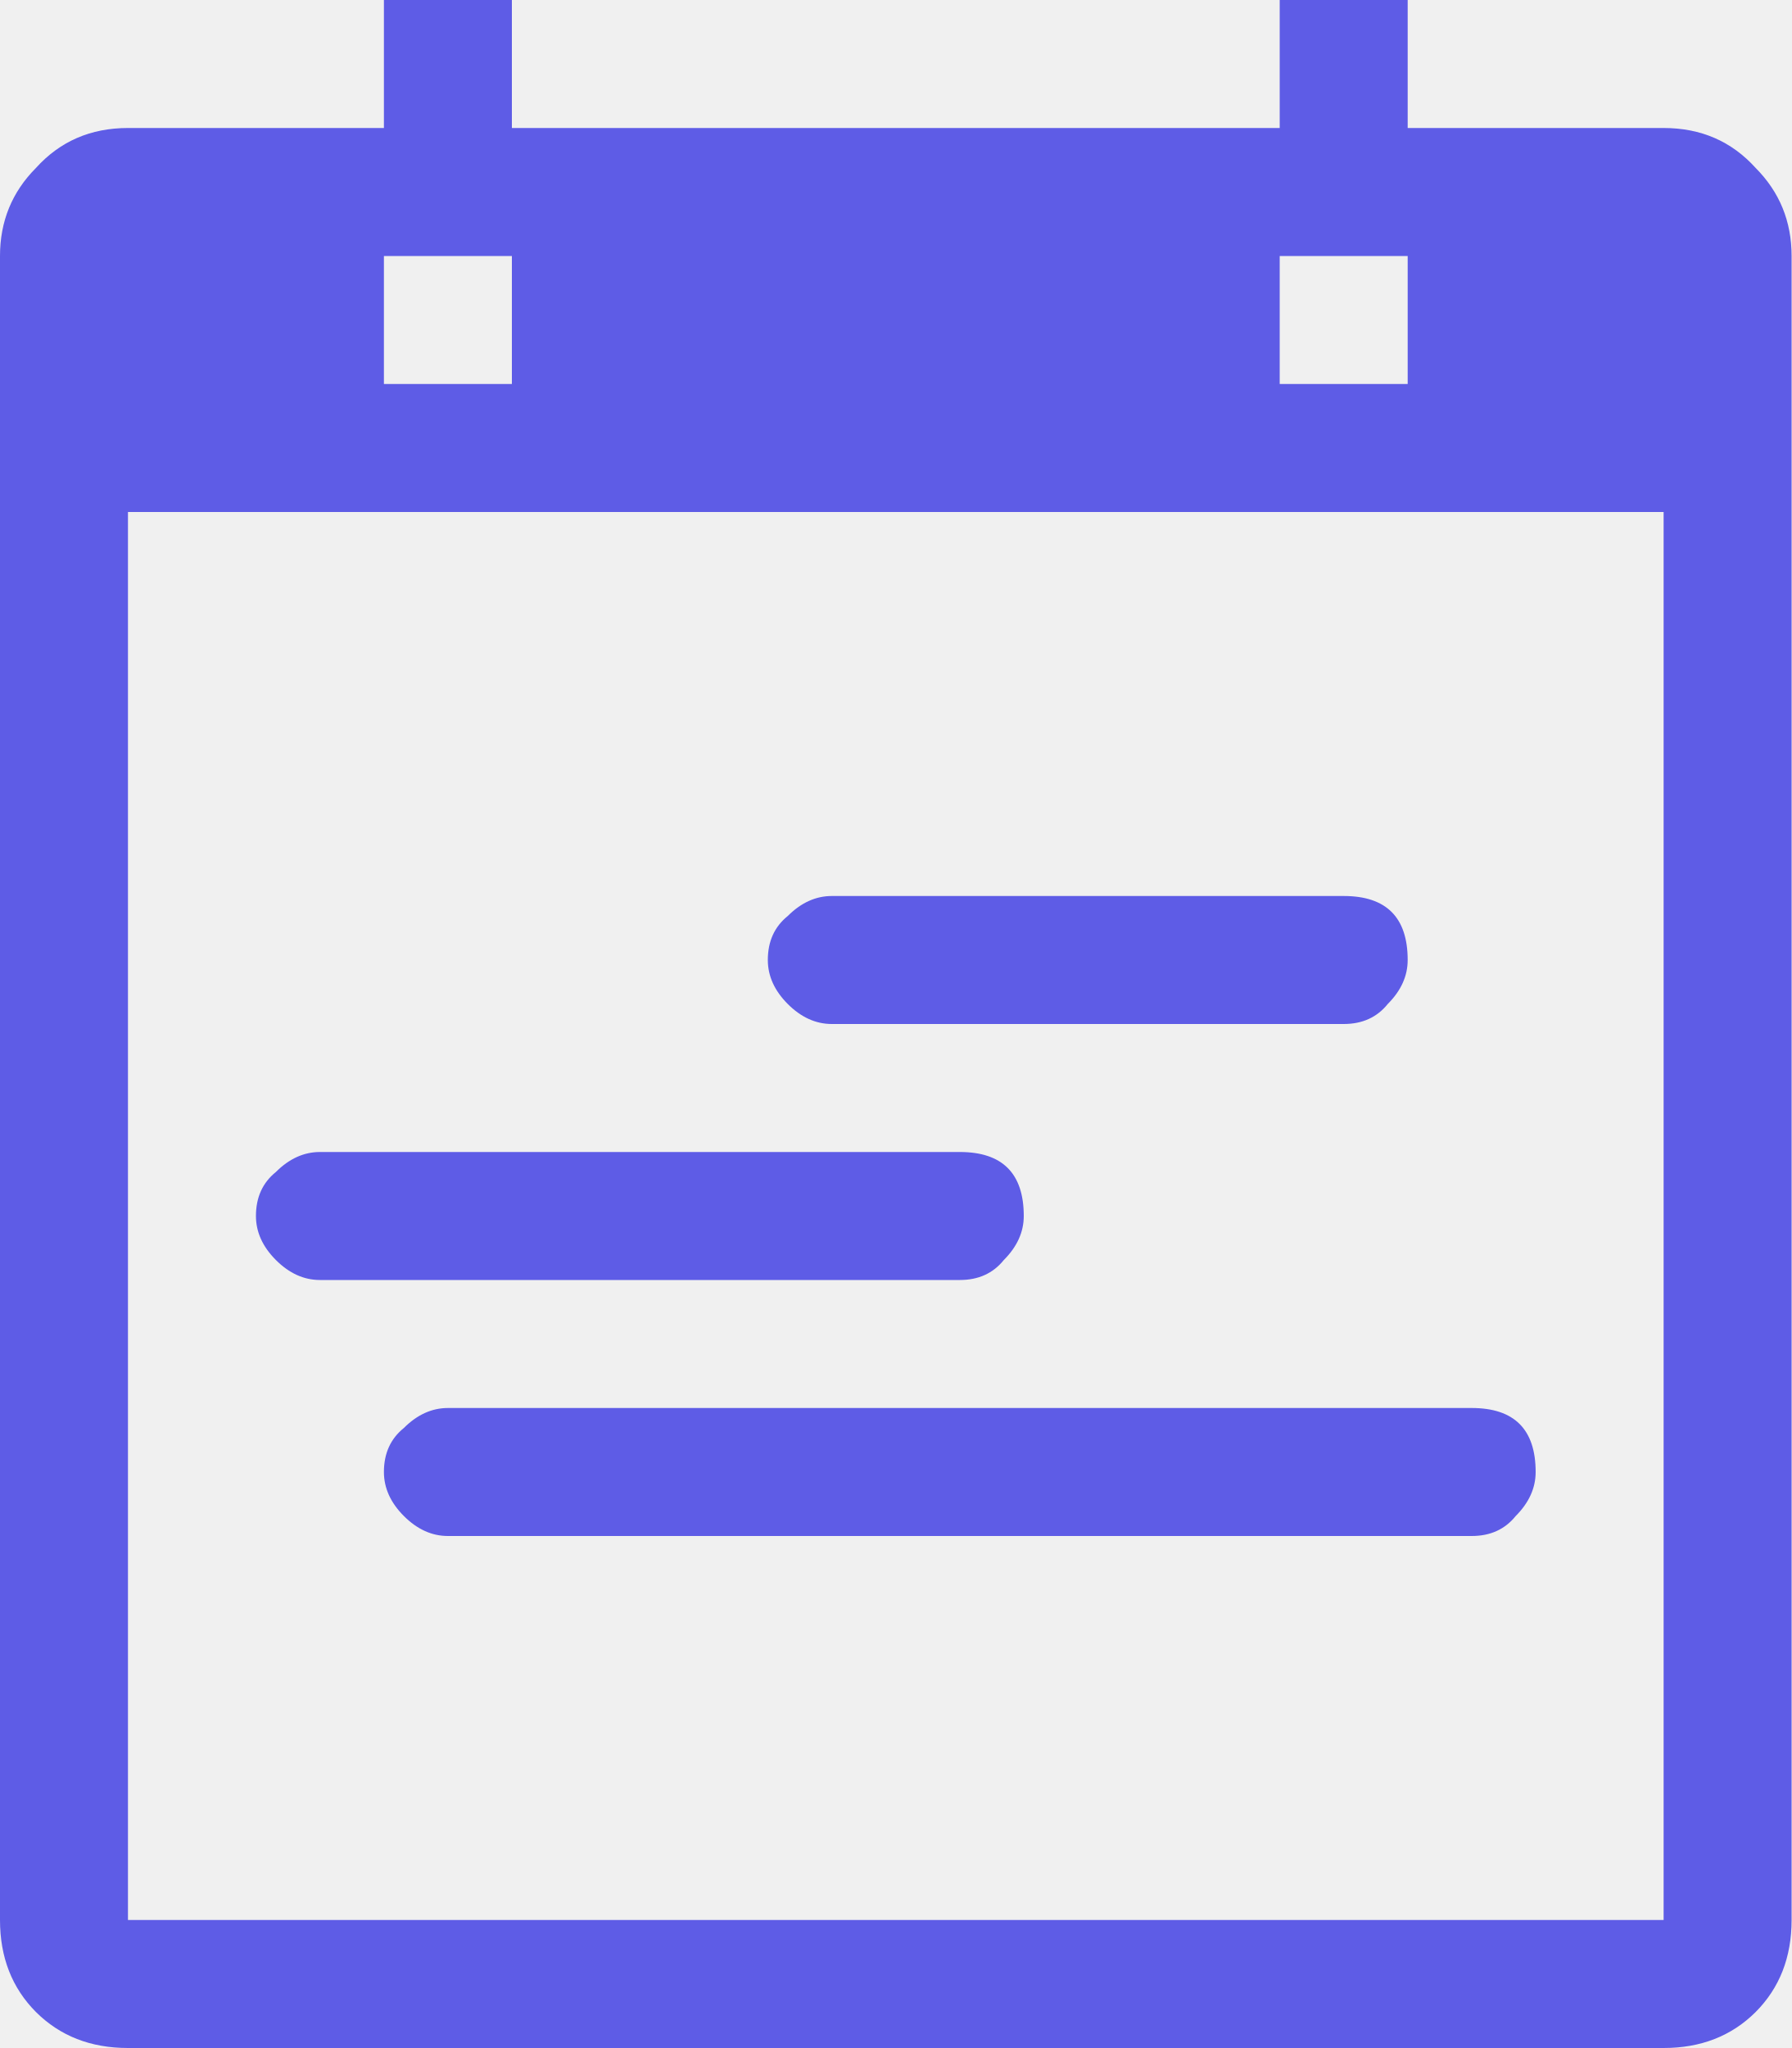
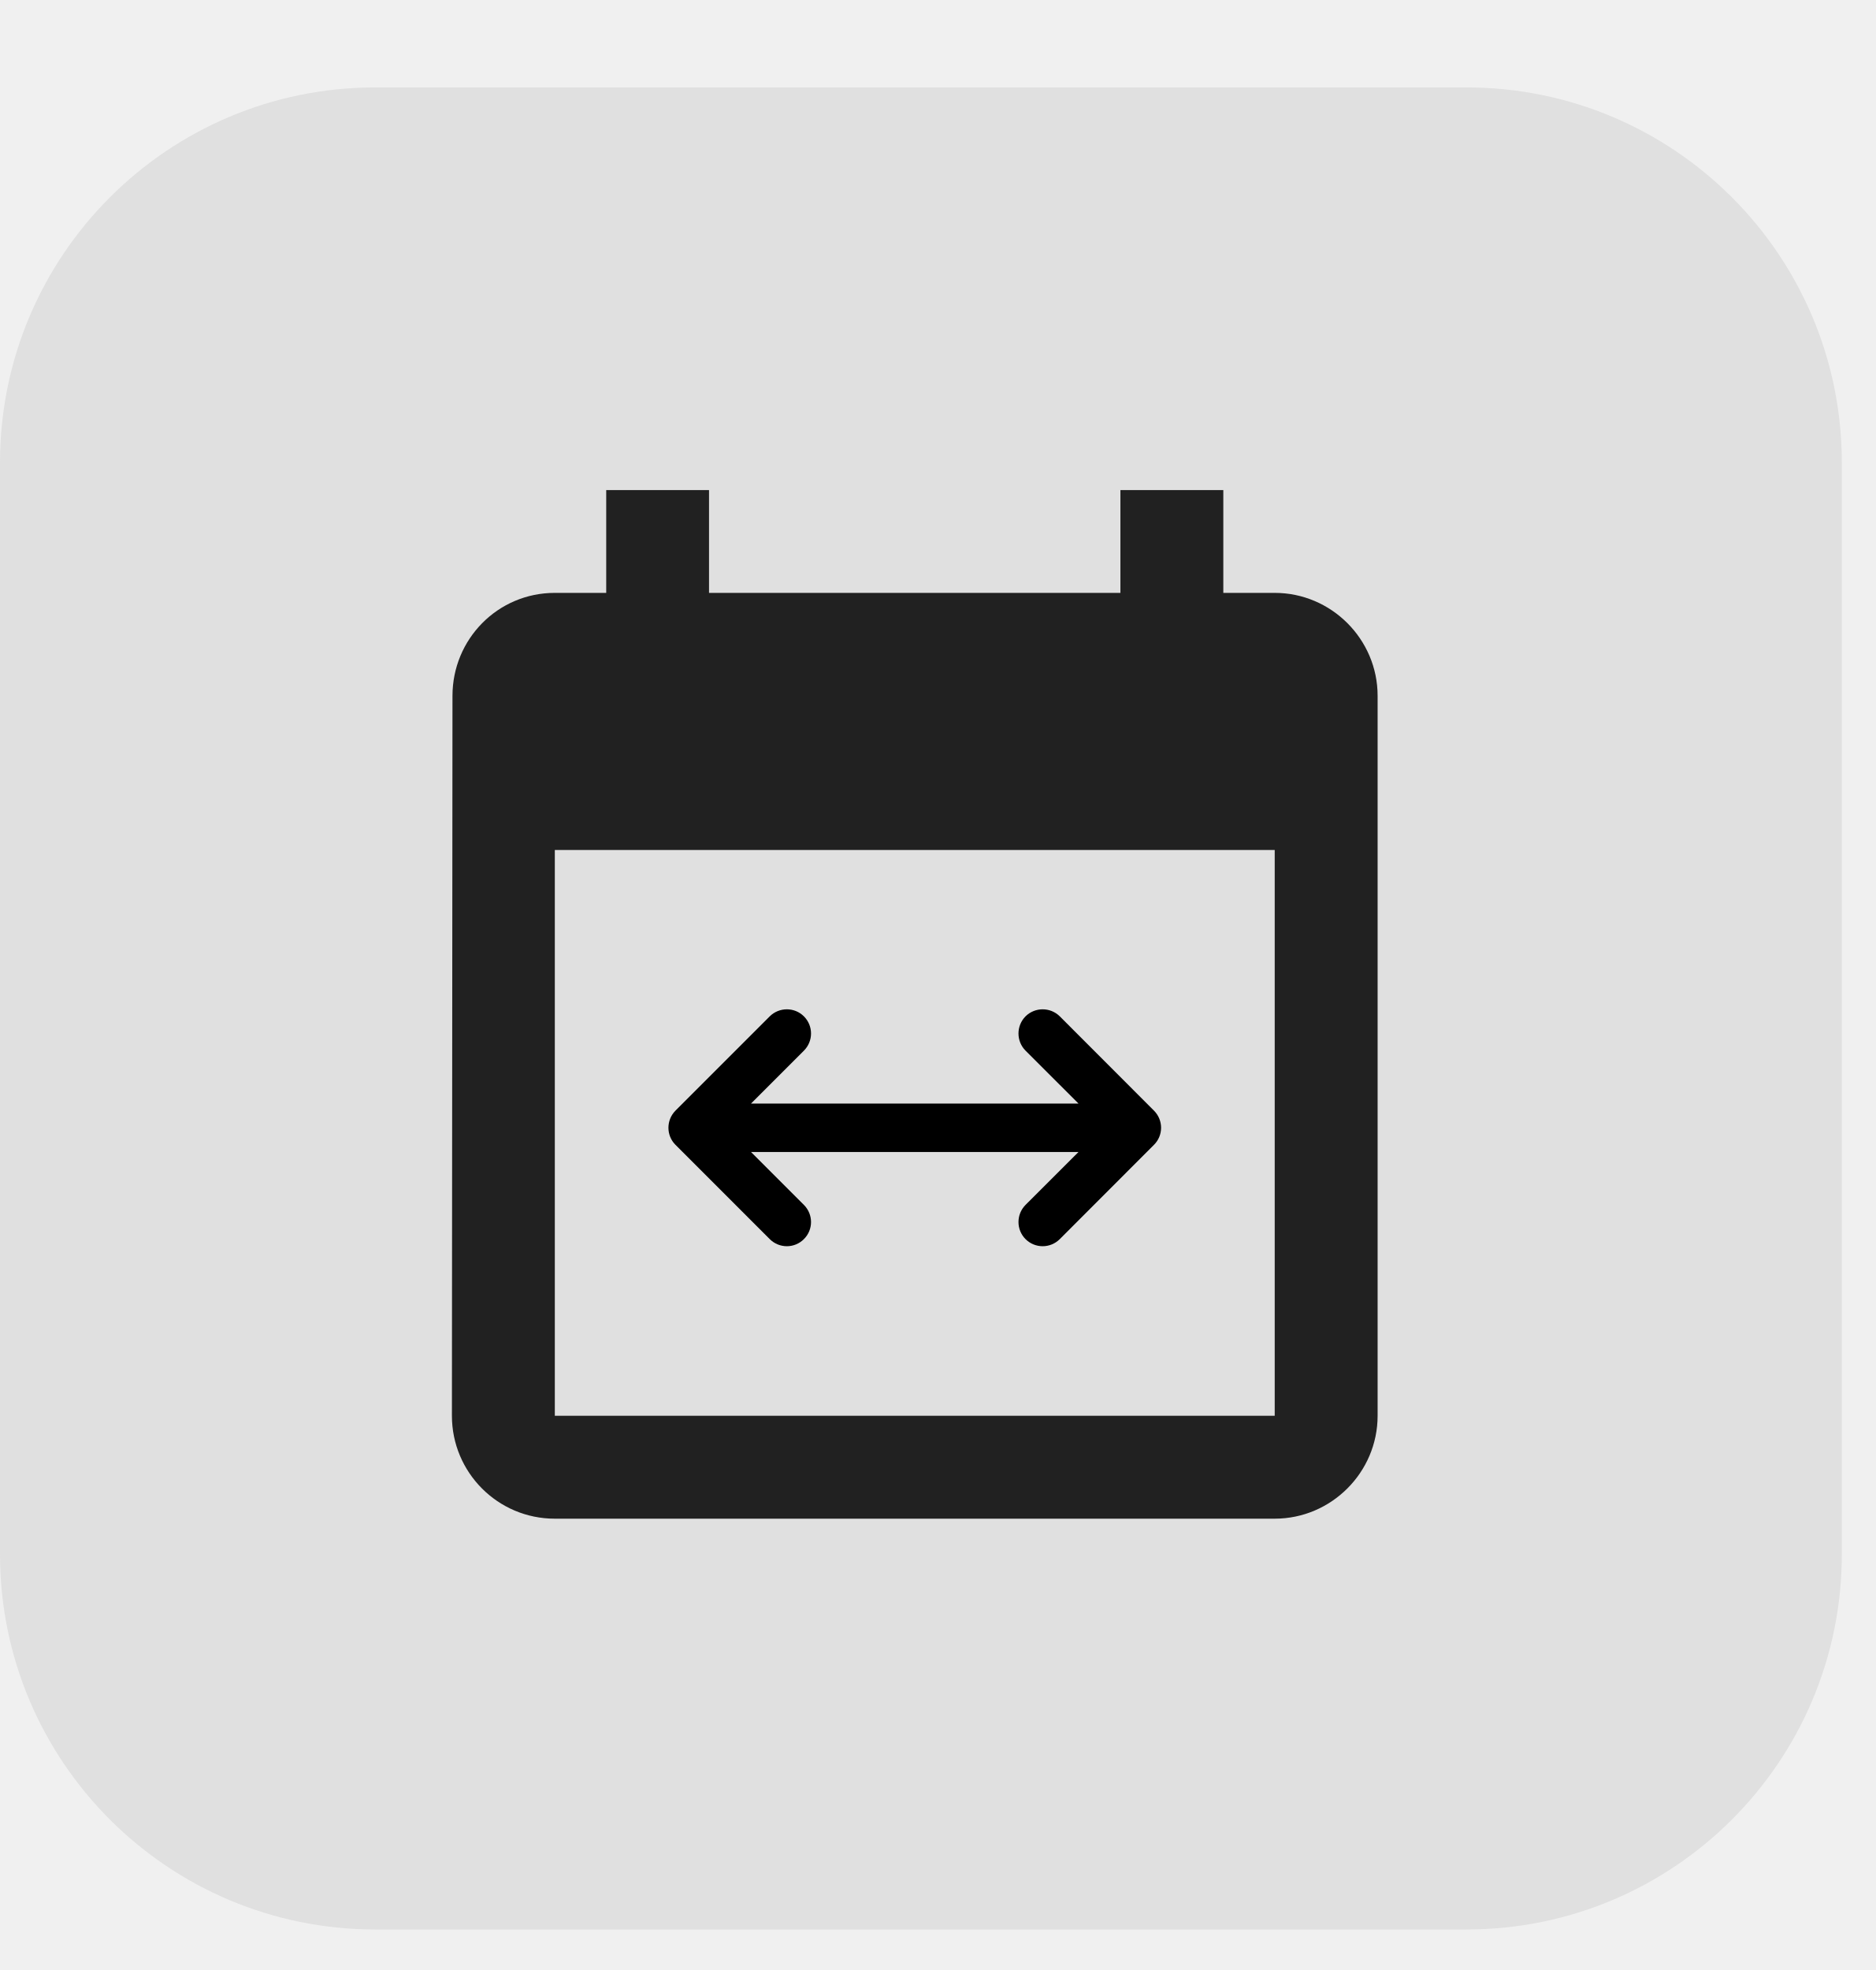
- <svg xmlns="http://www.w3.org/2000/svg" width="14" height="16" viewBox="0 0 14 16" fill="none">
-   <path d="M6.5 8C6.375 8 6.26 7.948 6.156 7.844C6.052 7.74 6 7.625 6 7.5C6 7.354 6.052 7.24 6.156 7.156C6.26 7.052 6.375 7 6.5 7H10.5C10.833 7 11 7.167 11 7.5C11 7.625 10.948 7.74 10.844 7.844C10.76 7.948 10.646 8 10.5 8H6.5ZM2.5 10C2.375 10 2.26 9.948 2.156 9.844C2.052 9.74 2 9.625 2 9.5C2 9.354 2.052 9.24 2.156 9.156C2.26 9.052 2.375 9 2.5 9H7.5C7.833 9 8 9.167 8 9.5C8 9.625 7.948 9.74 7.844 9.844C7.76 9.948 7.646 10 7.5 10H2.5ZM3 11.5C3 11.354 3.052 11.24 3.156 11.156C3.26 11.052 3.375 11 3.5 11H11.5C11.833 11 12 11.167 12 11.5C12 11.625 11.948 11.74 11.844 11.844C11.76 11.948 11.646 12 11.5 12H3.5C3.375 12 3.26 11.948 3.156 11.844C3.052 11.74 3 11.625 3 11.5ZM13 1C13.292 1 13.531 1.104 13.719 1.312C13.906 1.5 14 1.729 14 2V15C14 15.292 13.906 15.531 13.719 15.719C13.531 15.906 13.292 16 13 16H1C0.708 16 0.469 15.906 0.281 15.719C0.094 15.531 0 15.292 0 15V2C0 1.729 0.094 1.5 0.281 1.312C0.469 1.104 0.708 1 1 1H3V0H4V1H10V0H11V1H13ZM10 3H11V2H10V3ZM3 3H4V2H3V3ZM13 4H1V15H13V4Z" fill="#5E5CE6" />
+ <svg xmlns="http://www.w3.org/2000/svg" width="20" height="21" viewBox="0 0 20 21" fill="none">
+   <rect y="0.932" width="19.636" height="19.636" rx="4" fill="#E0E0E0" />
+   <g clip-path="url(#clip0_6503_172299)">
+     <path fill-rule="evenodd" clip-rule="evenodd" d="M13.042 6.32H13.59C14.193 6.32 14.687 6.814 14.687 7.417V15.092C14.687 15.695 14.193 16.189 13.59 16.189H5.915C5.306 16.189 4.818 15.695 4.818 15.092L4.824 7.417C4.824 6.814 5.306 6.32 5.915 6.32H6.463V5.224H7.559V6.32H11.945V5.224H13.042V6.32ZM5.915 15.092H13.59V9.061H5.915V15.092Z" fill="#212121" />
+     <path d="M7.272 11.91C7.211 11.972 7.211 12.072 7.272 12.133L8.277 13.138C8.339 13.2 8.439 13.2 8.5 13.138C8.562 13.077 8.562 12.977 8.5 12.915L7.607 12.022L8.5 11.129C8.562 11.067 8.562 10.967 8.5 10.905C8.439 10.844 8.339 10.844 8.277 10.905L7.272 11.91ZM12.232 12.133C12.294 12.072 12.294 11.972 12.232 11.91L11.228 10.905C11.166 10.844 11.066 10.844 11.004 10.905C10.943 10.967 10.943 11.067 11.004 11.129L11.898 12.022L11.004 12.915C10.943 12.977 10.943 13.077 11.004 13.138C11.066 13.2 11.166 13.2 11.228 13.138L12.232 12.133ZM7.384 12.18H12.121V11.864H7.384V12.18Z" fill="black" stroke="black" stroke-width="0.2" />
+   </g>
+   <defs>
+     <clipPath id="clip0_6503_172299">
+       <rect width="10" height="11.053" fill="white" transform="translate(4.81812 5.22363)" />
+     </clipPath>
+   </defs>
</svg>
